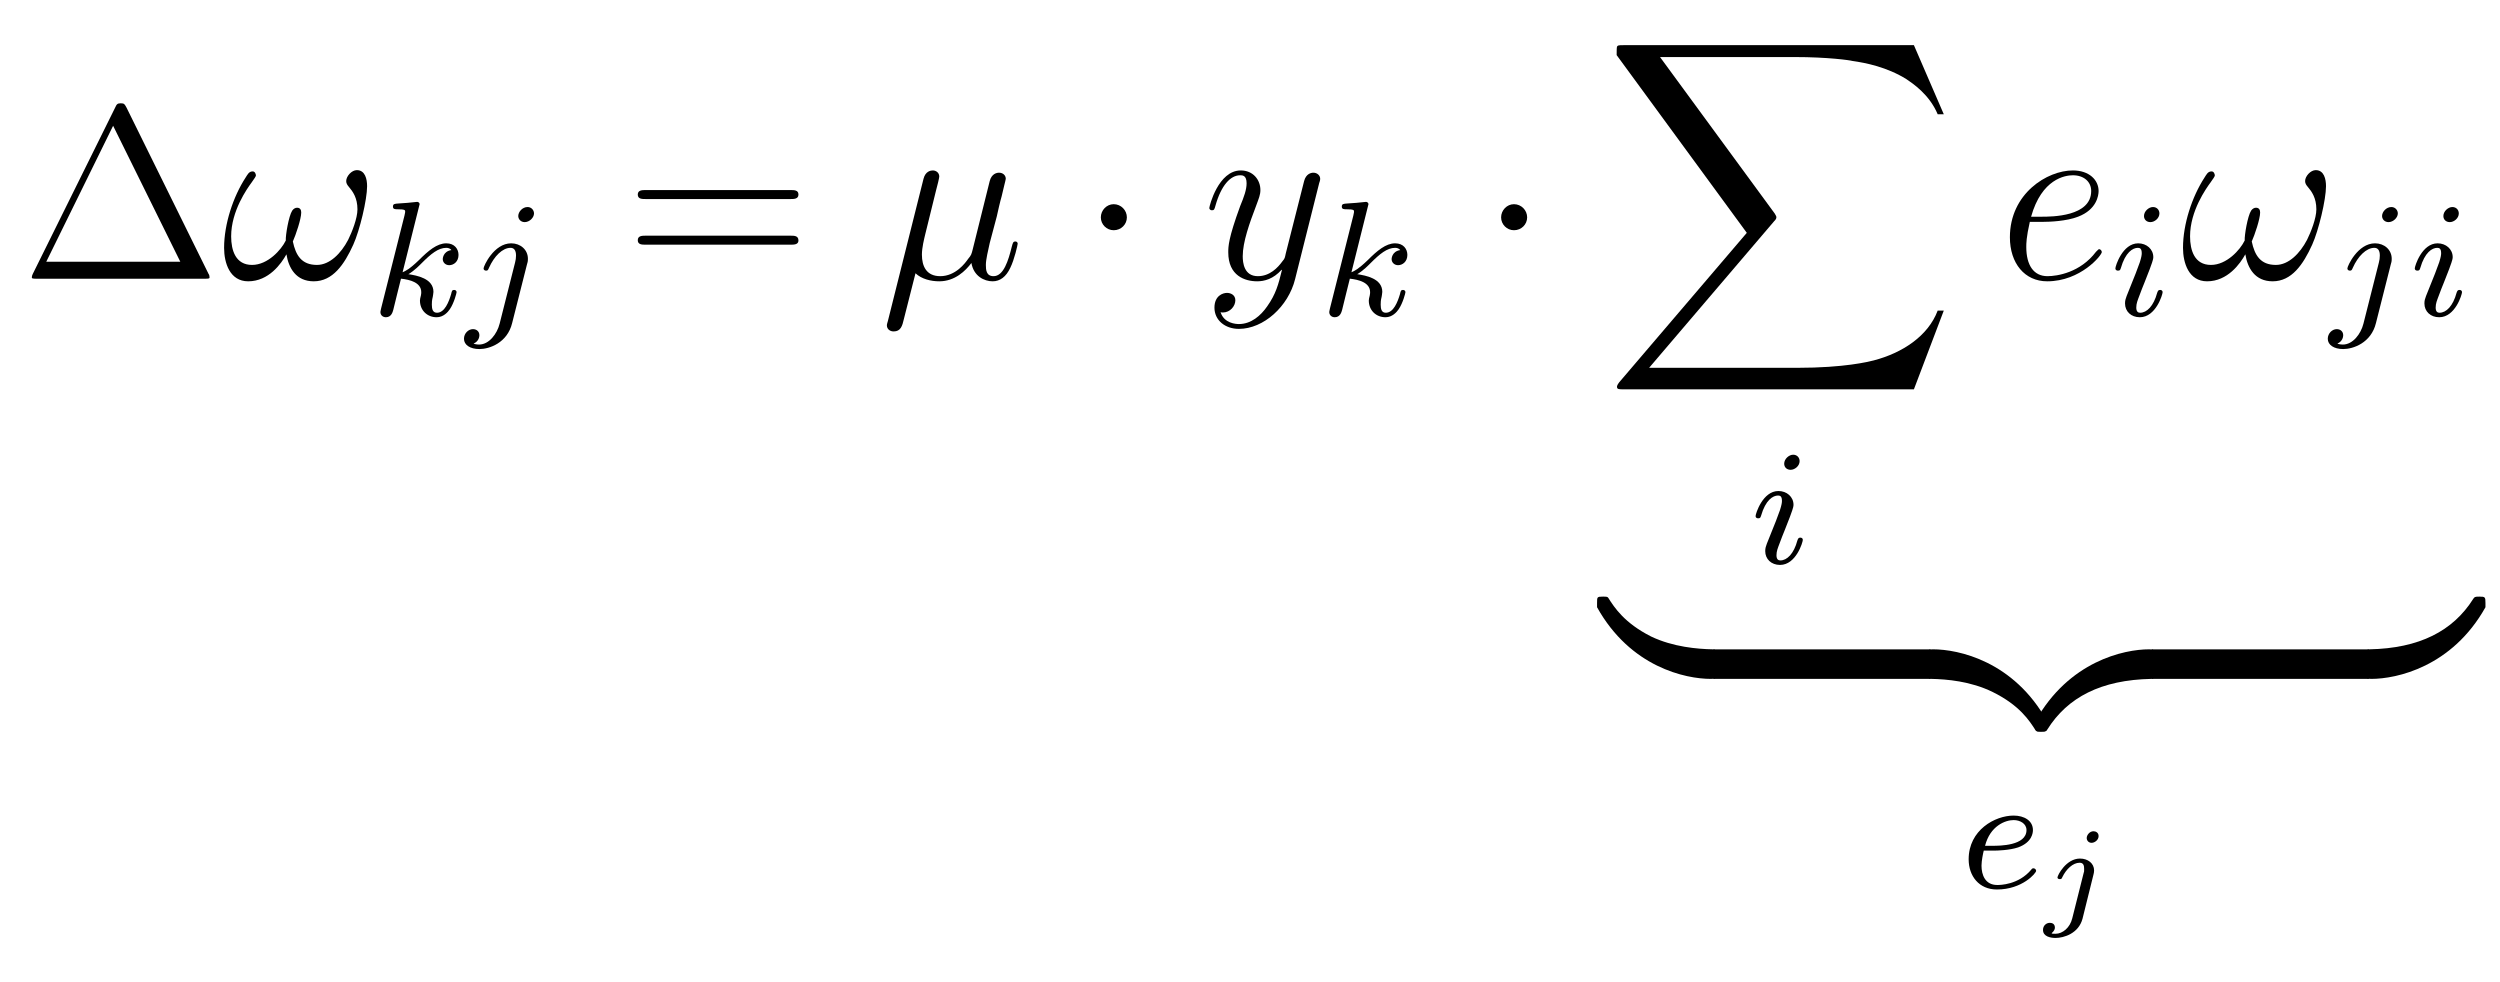
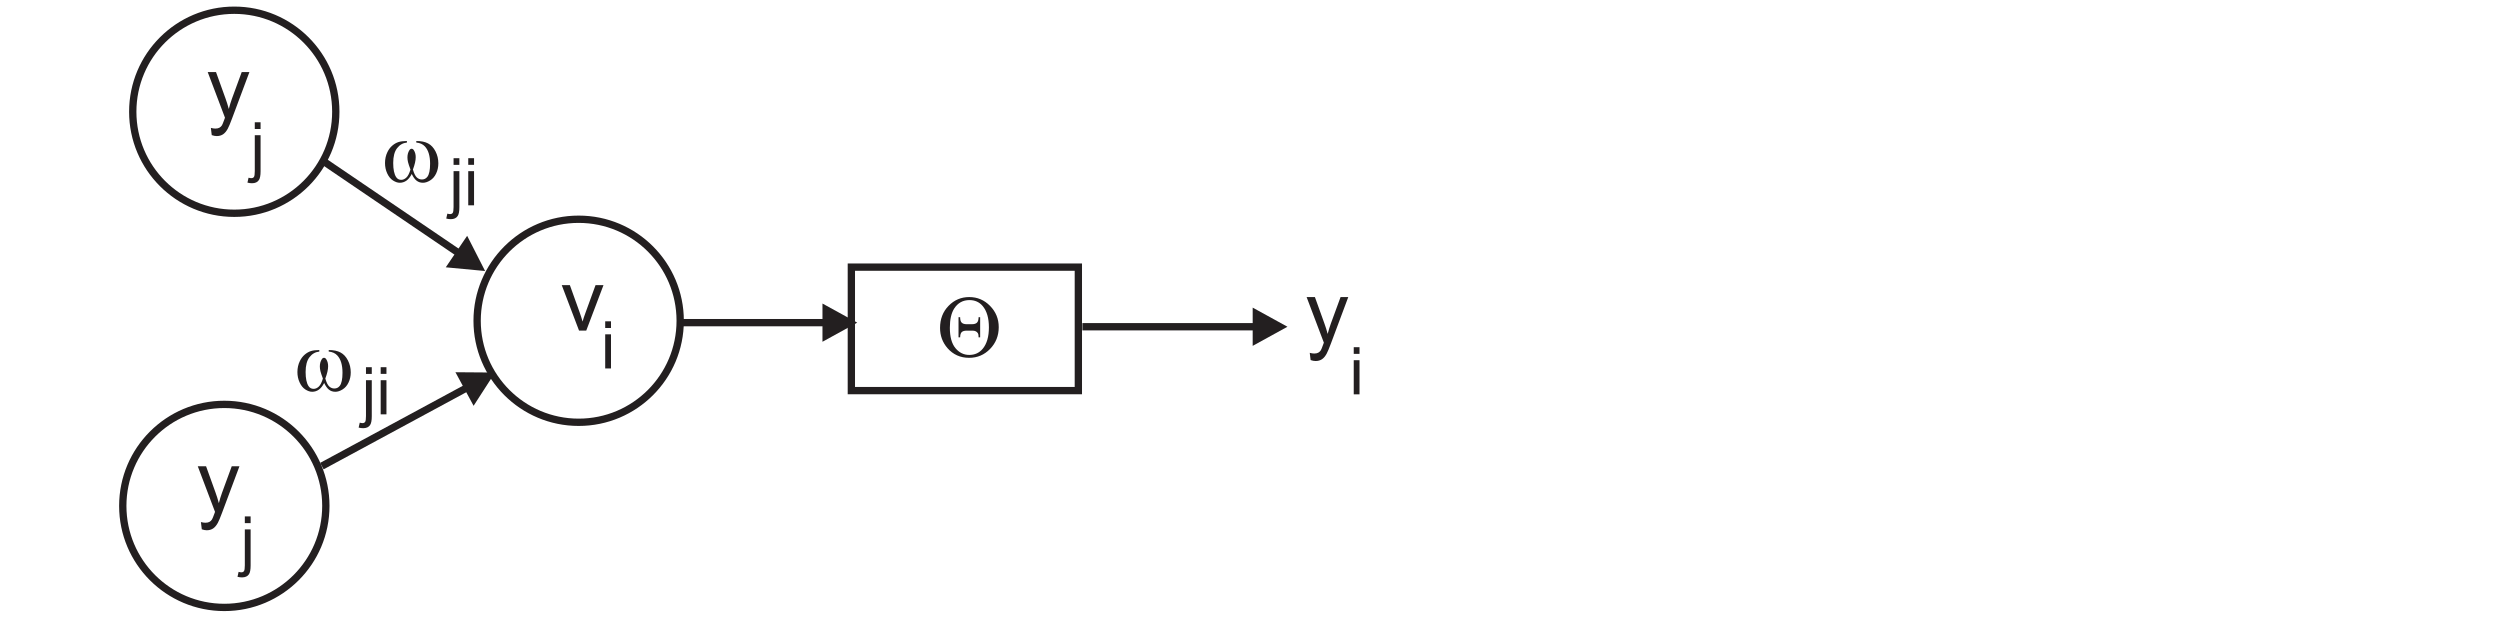
- <svg xmlns="http://www.w3.org/2000/svg" xmlns:xlink="http://www.w3.org/1999/xlink" viewBox="0 0 121.555 47.744" version="1.2">
+ <svg xmlns="http://www.w3.org/2000/svg" width="390.543pt" height="96.851pt" viewBox="0 0 390.543 96.851" version="1.2">
  <defs>
-     <g>
-       <symbol overflow="visible" id="glyph0-0">
-         <path style="stroke:none;" d="" />
-       </symbol>
-       <symbol overflow="visible" id="glyph0-1">
-         <path style="stroke:none;" d="M 5.156 -8.312 C 5.062 -8.484 5.047 -8.531 4.875 -8.531 C 4.703 -8.531 4.672 -8.484 4.594 -8.312 L 0.594 -0.234 C 0.578 -0.203 0.547 -0.125 0.547 -0.078 C 0.547 -0.016 0.562 0 0.797 0 L 8.938 0 C 9.188 0 9.188 -0.016 9.188 -0.078 C 9.188 -0.125 9.172 -0.203 9.141 -0.234 Z M 4.5 -7.438 L 7.766 -0.828 L 1.25 -0.828 Z M 4.5 -7.438 " />
-       </symbol>
-       <symbol overflow="visible" id="glyph0-2">
-         <path style="stroke:none;" d="M 8.062 -3.875 C 8.234 -3.875 8.453 -3.875 8.453 -4.094 C 8.453 -4.312 8.25 -4.312 8.062 -4.312 L 1.031 -4.312 C 0.859 -4.312 0.641 -4.312 0.641 -4.094 C 0.641 -3.875 0.844 -3.875 1.031 -3.875 Z M 8.062 -1.656 C 8.234 -1.656 8.453 -1.656 8.453 -1.859 C 8.453 -2.094 8.25 -2.094 8.062 -2.094 L 1.031 -2.094 C 0.859 -2.094 0.641 -2.094 0.641 -1.875 C 0.641 -1.656 0.844 -1.656 1.031 -1.656 Z M 8.062 -1.656 " />
-       </symbol>
-       <symbol overflow="visible" id="glyph1-0">
-         <path style="stroke:none;" d="" />
-       </symbol>
-       <symbol overflow="visible" id="glyph1-1">
-         <path style="stroke:none;" d="M 7.094 -4.5 C 7.094 -4.844 7 -5.281 6.594 -5.281 C 6.344 -5.281 6.078 -4.984 6.078 -4.75 C 6.078 -4.641 6.125 -4.562 6.219 -4.453 C 6.391 -4.25 6.625 -3.938 6.625 -3.375 C 6.625 -2.938 6.359 -2.266 6.172 -1.891 C 5.828 -1.234 5.281 -0.672 4.656 -0.672 C 3.906 -0.672 3.625 -1.141 3.484 -1.812 C 3.625 -2.125 3.891 -2.906 3.891 -3.219 C 3.891 -3.344 3.844 -3.453 3.688 -3.453 C 3.609 -3.453 3.516 -3.406 3.453 -3.312 C 3.281 -3.047 3.125 -2.109 3.141 -1.859 C 2.922 -1.406 2.266 -0.672 1.5 -0.672 C 0.703 -0.672 0.484 -1.375 0.484 -2.062 C 0.484 -3.297 1.266 -4.391 1.484 -4.688 C 1.609 -4.859 1.688 -4.984 1.688 -5.016 C 1.688 -5.094 1.641 -5.219 1.531 -5.219 C 1.344 -5.219 1.281 -5.062 1.188 -4.922 C 0.578 -3.984 0.141 -2.656 0.141 -1.5 C 0.141 -0.766 0.422 0.125 1.312 0.125 C 2.312 0.125 2.922 -0.734 3.172 -1.188 C 3.281 -0.516 3.641 0.125 4.5 0.125 C 5.422 0.125 5.984 -0.688 6.422 -1.656 C 6.734 -2.344 7.094 -3.844 7.094 -4.5 Z M 7.094 -4.5 " />
-       </symbol>
-       <symbol overflow="visible" id="glyph1-2">
-         <path style="stroke:none;" d="M 1.719 -0.266 C 2.016 0.016 2.469 0.125 2.875 0.125 C 3.641 0.125 4.156 -0.391 4.438 -0.766 C 4.547 -0.125 5.062 0.125 5.469 0.125 C 5.828 0.125 6.125 -0.094 6.328 -0.531 C 6.531 -0.938 6.688 -1.656 6.688 -1.703 C 6.688 -1.766 6.641 -1.812 6.578 -1.812 C 6.469 -1.812 6.453 -1.75 6.406 -1.578 C 6.234 -0.875 6 -0.125 5.516 -0.125 C 5.156 -0.125 5.141 -0.438 5.141 -0.672 C 5.141 -0.938 5.25 -1.375 5.328 -1.734 L 5.672 -3.031 C 5.719 -3.25 5.844 -3.797 5.906 -4 C 5.969 -4.297 6.109 -4.812 6.109 -4.859 C 6.109 -5.031 5.969 -5.156 5.781 -5.156 C 5.672 -5.156 5.422 -5.109 5.328 -4.75 L 4.5 -1.422 C 4.438 -1.188 4.438 -1.156 4.281 -0.969 C 4.141 -0.766 3.672 -0.125 2.922 -0.125 C 2.25 -0.125 2.031 -0.609 2.031 -1.172 C 2.031 -1.516 2.141 -1.938 2.188 -2.141 L 2.719 -4.297 C 2.781 -4.516 2.875 -4.906 2.875 -4.969 C 2.875 -5.156 2.719 -5.266 2.562 -5.266 C 2.469 -5.266 2.203 -5.234 2.109 -4.859 L 0.375 2.062 C 0.359 2.125 0.328 2.203 0.328 2.266 C 0.328 2.453 0.484 2.562 0.656 2.562 C 1 2.562 1.078 2.297 1.156 1.953 Z M 1.719 -0.266 " />
-       </symbol>
-       <symbol overflow="visible" id="glyph1-3">
-         <path style="stroke:none;" d="M 3.141 1.344 C 2.828 1.797 2.359 2.203 1.766 2.203 C 1.625 2.203 1.047 2.172 0.875 1.625 C 0.906 1.641 0.969 1.641 0.984 1.641 C 1.344 1.641 1.594 1.328 1.594 1.047 C 1.594 0.781 1.359 0.688 1.188 0.688 C 0.984 0.688 0.578 0.828 0.578 1.406 C 0.578 2.016 1.094 2.438 1.766 2.438 C 2.969 2.438 4.172 1.344 4.5 0.016 L 5.672 -4.656 C 5.688 -4.703 5.719 -4.781 5.719 -4.859 C 5.719 -5.031 5.562 -5.156 5.391 -5.156 C 5.281 -5.156 5.031 -5.109 4.938 -4.75 L 4.047 -1.234 C 4 -1.016 4 -0.984 3.891 -0.859 C 3.656 -0.531 3.266 -0.125 2.688 -0.125 C 2.016 -0.125 1.953 -0.781 1.953 -1.094 C 1.953 -1.781 2.281 -2.703 2.609 -3.562 C 2.734 -3.906 2.812 -4.078 2.812 -4.312 C 2.812 -4.812 2.453 -5.266 1.859 -5.266 C 0.766 -5.266 0.328 -3.531 0.328 -3.438 C 0.328 -3.391 0.375 -3.328 0.453 -3.328 C 0.562 -3.328 0.578 -3.375 0.625 -3.547 C 0.906 -4.547 1.359 -5.031 1.828 -5.031 C 1.938 -5.031 2.141 -5.031 2.141 -4.641 C 2.141 -4.328 2.016 -3.984 1.828 -3.531 C 1.25 -1.953 1.25 -1.562 1.25 -1.281 C 1.25 -0.141 2.062 0.125 2.656 0.125 C 3 0.125 3.438 0.016 3.844 -0.438 L 3.859 -0.422 C 3.688 0.281 3.562 0.75 3.141 1.344 Z M 3.141 1.344 " />
-       </symbol>
-       <symbol overflow="visible" id="glyph1-4">
-         <path style="stroke:none;" d="M 2.141 -2.766 C 2.469 -2.766 3.281 -2.797 3.844 -3.016 C 4.75 -3.359 4.844 -4.047 4.844 -4.266 C 4.844 -4.797 4.391 -5.266 3.594 -5.266 C 2.344 -5.266 0.531 -4.141 0.531 -2.016 C 0.531 -0.75 1.25 0.125 2.344 0.125 C 3.969 0.125 5 -1.141 5 -1.297 C 5 -1.375 4.922 -1.438 4.875 -1.438 C 4.844 -1.438 4.828 -1.422 4.719 -1.312 C 3.953 -0.297 2.828 -0.125 2.359 -0.125 C 1.688 -0.125 1.328 -0.656 1.328 -1.547 C 1.328 -1.703 1.328 -2.016 1.5 -2.766 Z M 1.562 -3.016 C 2.078 -4.859 3.219 -5.031 3.594 -5.031 C 4.125 -5.031 4.484 -4.719 4.484 -4.266 C 4.484 -3.016 2.562 -3.016 2.062 -3.016 Z M 1.562 -3.016 " />
-       </symbol>
-       <symbol overflow="visible" id="glyph2-0">
-         <path style="stroke:none;" d="" />
-       </symbol>
-       <symbol overflow="visible" id="glyph2-1">
-         <path style="stroke:none;" d="M 2.328 -5.297 C 2.328 -5.312 2.359 -5.406 2.359 -5.422 C 2.359 -5.453 2.328 -5.531 2.234 -5.531 C 2.203 -5.531 1.953 -5.5 1.766 -5.484 L 1.328 -5.453 C 1.141 -5.438 1.062 -5.438 1.062 -5.297 C 1.062 -5.172 1.172 -5.172 1.281 -5.172 C 1.656 -5.172 1.656 -5.125 1.656 -5.062 C 1.656 -5.031 1.656 -5.016 1.625 -4.875 L 0.484 -0.344 C 0.453 -0.219 0.453 -0.172 0.453 -0.172 C 0.453 -0.031 0.562 0.078 0.719 0.078 C 0.984 0.078 1.047 -0.172 1.078 -0.281 C 1.156 -0.625 1.375 -1.469 1.453 -1.797 C 1.891 -1.75 2.438 -1.609 2.438 -1.141 C 2.438 -1.109 2.438 -1.062 2.422 -0.984 C 2.391 -0.891 2.375 -0.766 2.375 -0.734 C 2.375 -0.266 2.719 0.078 3.188 0.078 C 3.516 0.078 3.734 -0.172 3.828 -0.312 C 4.031 -0.609 4.156 -1.094 4.156 -1.141 C 4.156 -1.219 4.094 -1.25 4.031 -1.25 C 3.938 -1.25 3.922 -1.188 3.891 -1.047 C 3.781 -0.672 3.578 -0.141 3.203 -0.141 C 3 -0.141 2.953 -0.312 2.953 -0.531 C 2.953 -0.641 2.953 -0.734 3 -0.922 C 3 -0.953 3.031 -1.078 3.031 -1.156 C 3.031 -1.812 2.219 -1.953 1.812 -2.016 C 2.109 -2.188 2.375 -2.469 2.469 -2.562 C 2.906 -3 3.266 -3.297 3.656 -3.297 C 3.75 -3.297 3.844 -3.266 3.906 -3.188 C 3.484 -3.125 3.484 -2.75 3.484 -2.75 C 3.484 -2.578 3.625 -2.453 3.797 -2.453 C 4.016 -2.453 4.25 -2.625 4.25 -2.953 C 4.25 -3.234 4.062 -3.516 3.656 -3.516 C 3.203 -3.516 2.781 -3.156 2.328 -2.703 C 1.859 -2.25 1.672 -2.172 1.531 -2.109 Z M 2.328 -5.297 " />
-       </symbol>
-       <symbol overflow="visible" id="glyph2-2">
-         <path style="stroke:none;" d="M 3.297 -4.969 C 3.297 -5.125 3.172 -5.281 2.984 -5.281 C 2.734 -5.281 2.531 -5.047 2.531 -4.844 C 2.531 -4.688 2.656 -4.547 2.844 -4.547 C 3.078 -4.547 3.297 -4.766 3.297 -4.969 Z M 1.625 0.391 C 1.5 0.891 1.109 1.406 0.625 1.406 C 0.5 1.406 0.375 1.375 0.359 1.359 C 0.609 1.25 0.641 1.031 0.641 0.953 C 0.641 0.766 0.5 0.656 0.328 0.656 C 0.109 0.656 -0.109 0.859 -0.109 1.125 C -0.109 1.422 0.188 1.625 0.641 1.625 C 1.125 1.625 2 1.328 2.234 0.359 L 2.953 -2.484 C 2.984 -2.578 3 -2.641 3 -2.766 C 3 -3.203 2.641 -3.516 2.188 -3.516 C 1.344 -3.516 0.844 -2.406 0.844 -2.297 C 0.844 -2.219 0.906 -2.188 0.969 -2.188 C 1.047 -2.188 1.062 -2.219 1.109 -2.328 C 1.359 -2.891 1.766 -3.297 2.156 -3.297 C 2.328 -3.297 2.422 -3.172 2.422 -2.922 C 2.422 -2.812 2.406 -2.688 2.375 -2.578 Z M 1.625 0.391 " />
-       </symbol>
-       <symbol overflow="visible" id="glyph2-3">
-         <path style="stroke:none;" d="M 2.375 -4.969 C 2.375 -5.141 2.25 -5.281 2.062 -5.281 C 1.859 -5.281 1.625 -5.078 1.625 -4.844 C 1.625 -4.672 1.75 -4.547 1.938 -4.547 C 2.141 -4.547 2.375 -4.734 2.375 -4.969 Z M 1.219 -2.047 L 0.781 -0.953 C 0.734 -0.828 0.703 -0.734 0.703 -0.594 C 0.703 -0.203 1 0.078 1.422 0.078 C 2.203 0.078 2.531 -1.031 2.531 -1.141 C 2.531 -1.219 2.469 -1.25 2.406 -1.25 C 2.312 -1.25 2.297 -1.188 2.266 -1.109 C 2.094 -0.469 1.766 -0.141 1.438 -0.141 C 1.344 -0.141 1.25 -0.188 1.25 -0.391 C 1.25 -0.594 1.312 -0.734 1.406 -0.984 C 1.484 -1.188 1.562 -1.406 1.656 -1.625 L 1.906 -2.266 C 1.969 -2.453 2.078 -2.703 2.078 -2.844 C 2.078 -3.234 1.75 -3.516 1.344 -3.516 C 0.578 -3.516 0.234 -2.406 0.234 -2.297 C 0.234 -2.219 0.297 -2.188 0.359 -2.188 C 0.469 -2.188 0.469 -2.234 0.5 -2.312 C 0.719 -3.078 1.078 -3.297 1.328 -3.297 C 1.438 -3.297 1.516 -3.25 1.516 -3.031 C 1.516 -2.953 1.5 -2.844 1.422 -2.594 Z M 1.219 -2.047 " />
-       </symbol>
-       <symbol overflow="visible" id="glyph2-4">
-         <path style="stroke:none;" d="M 1.609 -1.812 C 1.781 -1.812 2.375 -1.828 2.797 -1.969 C 3.484 -2.219 3.516 -2.688 3.516 -2.812 C 3.516 -3.266 3.094 -3.516 2.578 -3.516 C 1.672 -3.516 0.391 -2.812 0.391 -1.391 C 0.391 -0.578 0.891 0.078 1.766 0.078 C 3 0.078 3.672 -0.719 3.672 -0.828 C 3.672 -0.906 3.594 -0.953 3.547 -0.953 C 3.5 -0.953 3.469 -0.938 3.438 -0.891 C 2.812 -0.141 1.906 -0.141 1.781 -0.141 C 1.188 -0.141 1.016 -0.641 1.016 -1.078 C 1.016 -1.328 1.094 -1.688 1.125 -1.812 Z M 1.188 -2.047 C 1.438 -3.016 2.172 -3.297 2.578 -3.297 C 2.891 -3.297 3.203 -3.125 3.203 -2.812 C 3.203 -2.047 1.891 -2.047 1.547 -2.047 Z M 1.188 -2.047 " />
-       </symbol>
-       <symbol overflow="visible" id="glyph3-0">
-         <path style="stroke:none;" d="" />
-       </symbol>
-       <symbol overflow="visible" id="glyph3-1">
-         <path style="stroke:none;" d="M 2.297 -2.984 C 2.297 -3.328 2.016 -3.625 1.656 -3.625 C 1.312 -3.625 1.031 -3.328 1.031 -2.984 C 1.031 -2.641 1.312 -2.359 1.656 -2.359 C 2.016 -2.359 2.297 -2.641 2.297 -2.984 Z M 2.297 -2.984 " />
-       </symbol>
-       <symbol overflow="visible" id="glyph4-0">
-         <path style="stroke:none;" d="" />
-       </symbol>
-       <symbol overflow="visible" id="glyph4-1">
-         <path style="stroke:none;" d="M 15.125 16.734 L 16.578 12.906 L 16.281 12.906 C 15.812 14.156 14.547 14.969 13.172 15.328 C 12.922 15.391 11.75 15.688 9.453 15.688 L 2.25 15.688 L 8.328 8.562 C 8.422 8.469 8.438 8.422 8.438 8.359 C 8.438 8.344 8.438 8.312 8.359 8.188 L 2.781 0.578 L 9.328 0.578 C 10.938 0.578 12.031 0.734 12.125 0.766 C 12.781 0.859 13.812 1.062 14.766 1.656 C 15.062 1.859 15.875 2.391 16.281 3.359 L 16.578 3.359 L 15.125 0 L 1 0 C 0.734 0 0.719 0.016 0.688 0.078 C 0.672 0.125 0.672 0.344 0.672 0.484 L 7 9.125 L 0.797 16.391 C 0.688 16.531 0.688 16.594 0.688 16.609 C 0.688 16.734 0.781 16.734 1 16.734 Z M 15.125 16.734 " />
-       </symbol>
-       <symbol overflow="visible" id="glyph4-2">
-         <path style="stroke:none;" d="M 5.5 -1.094 C 5.5 -1.375 5.5 -1.438 5.328 -1.438 C 4.609 -1.453 3.422 -1.547 2.344 -2.062 C 1.047 -2.719 0.562 -3.469 0.266 -3.938 C 0.234 -4 0.156 -4 0 -4 C -0.281 -4 -0.281 -3.984 -0.281 -3.688 L -0.281 -3.484 C 1.344 -0.562 4.031 0 5.25 0 C 5.5 0 5.5 -0.016 5.5 -0.328 Z M 5.5 -1.094 " />
-       </symbol>
-       <symbol overflow="visible" id="glyph4-3">
-         <path style="stroke:none;" d="M 5.672 2.062 C 4.047 -0.875 1.344 -1.438 0.125 -1.438 C -0.125 -1.438 -0.125 -1.422 -0.125 -1.094 L -0.125 -0.328 C -0.125 -0.062 -0.125 0 0.047 0 C 0.781 0.016 1.953 0.109 3.031 0.641 C 4.328 1.281 4.812 2.031 5.109 2.5 C 5.156 2.562 5.219 2.562 5.375 2.562 C 5.656 2.562 5.672 2.547 5.672 2.25 Z M 5.672 2.062 " />
-       </symbol>
-       <symbol overflow="visible" id="glyph4-4">
-         <path style="stroke:none;" d="M 5.5 -1.094 C 5.5 -1.422 5.5 -1.438 5.25 -1.438 C 4.031 -1.438 1.344 -0.859 -0.281 2.062 L -0.281 2.25 C -0.281 2.547 -0.281 2.562 0 2.562 C 0.234 2.562 0.234 2.547 0.297 2.469 C 1.281 0.891 2.922 0.047 5.359 0 C 5.5 0 5.5 -0.078 5.5 -0.328 Z M 5.5 -1.094 " />
-       </symbol>
-       <symbol overflow="visible" id="glyph4-5">
-         <path style="stroke:none;" d="M 5.672 -3.688 C 5.672 -3.984 5.656 -4 5.375 -4 C 5.156 -4 5.141 -3.984 5.078 -3.891 C 4.094 -2.328 2.453 -1.484 0.031 -1.438 C -0.125 -1.438 -0.125 -1.344 -0.125 -1.094 L -0.125 -0.328 C -0.125 -0.016 -0.125 0 0.125 0 C 1.344 0 4.047 -0.578 5.672 -3.484 Z M 5.672 -3.688 " />
-       </symbol>
-       <symbol overflow="visible" id="glyph5-0">
-         <path style="stroke:none;" d="" />
-       </symbol>
-       <symbol overflow="visible" id="glyph5-1">
-         <path style="stroke:none;" d="M 2.781 -3.734 C 2.781 -3.906 2.641 -3.969 2.531 -3.969 C 2.344 -3.969 2.203 -3.781 2.203 -3.641 C 2.203 -3.516 2.297 -3.406 2.438 -3.406 C 2.594 -3.406 2.781 -3.547 2.781 -3.734 Z M 1.5 0.266 C 1.391 0.719 1.031 1.016 0.688 1.016 C 0.672 1.016 0.5 1.016 0.5 1 C 0.5 0.984 0.516 0.969 0.516 0.969 C 0.609 0.891 0.656 0.797 0.656 0.719 C 0.656 0.516 0.5 0.484 0.406 0.484 C 0.25 0.484 0.078 0.609 0.078 0.828 C 0.078 1.156 0.453 1.219 0.688 1.219 C 1.094 1.219 1.812 1 2 0.281 L 2.531 -1.859 C 2.547 -1.922 2.562 -1.984 2.562 -2.062 C 2.562 -2.406 2.266 -2.641 1.875 -2.641 C 1.203 -2.641 0.781 -1.828 0.781 -1.719 C 0.781 -1.688 0.812 -1.641 0.891 -1.641 C 0.969 -1.641 0.984 -1.656 1.016 -1.734 C 1.203 -2.125 1.531 -2.438 1.859 -2.438 C 2.047 -2.438 2.078 -2.297 2.078 -2.141 C 2.078 -2.062 2.078 -1.984 2.062 -1.969 Z M 1.5 0.266 " />
-       </symbol>
-     </g>
+     <clipPath id="clip1">
+       <path d="M 211 54 L 212.836 54 L 212.836 62 L 211 62 Z M 211 54 " />
+     </clipPath>
+     <clipPath id="clip2">
+       <path d="M 37 1 L 144 1 L 144 95.852 L 37 95.852 Z M 37 1 " />
+     </clipPath>
+     <clipPath id="clip3">
+       <path d="M 18.559 1 L 90 1 L 90 71 L 18.559 71 Z M 18.559 1 " />
+     </clipPath>
+     <clipPath id="clip4">
+       <path d="M 18.559 26 L 88 26 L 88 95.852 L 18.559 95.852 Z M 18.559 26 " />
+     </clipPath>
+     <clipPath id="clip5">
+       <path d="M 18.559 1 L 109 1 L 109 77 L 18.559 77 Z M 18.559 1 " />
+     </clipPath>
+     <clipPath id="clip6">
+       <path d="M 18.559 23 L 111 23 L 111 95.852 L 18.559 95.852 Z M 18.559 23 " />
+     </clipPath>
  </defs>
  <g id="surface1">
-     <g style="fill:rgb(0%,0%,0%);fill-opacity:1;">
-       <use xlink:href="#glyph0-1" x="1" y="13.553" />
+     <path style=" stroke:none;fill-rule:nonzero;fill:rgb(13.73%,12.16%,12.549%);fill-opacity:1;" d="M 204.742 56.25 L 204.605 55.121 C 204.871 55.191 205.102 55.227 205.297 55.227 C 205.562 55.227 205.777 55.184 205.938 55.094 C 206.102 55.004 206.23 54.879 206.336 54.719 C 206.41 54.598 206.531 54.301 206.703 53.82 C 206.727 53.754 206.762 53.656 206.809 53.527 L 204.113 46.402 L 205.41 46.402 L 206.891 50.52 C 207.082 51.043 207.254 51.59 207.406 52.168 C 207.547 51.613 207.711 51.074 207.902 50.547 L 209.422 46.402 L 210.625 46.402 L 207.922 53.637 C 207.633 54.418 207.406 54.953 207.246 55.25 C 207.031 55.645 206.785 55.938 206.512 56.121 C 206.23 56.305 205.902 56.398 205.52 56.398 C 205.285 56.398 205.027 56.352 204.742 56.25 " />
+     <g clip-path="url(#clip1)" clip-rule="nonzero">
+       <path style=" stroke:none;fill-rule:nonzero;fill:rgb(13.73%,12.16%,12.549%);fill-opacity:1;" d="M 211.477 55.281 L 211.477 54.238 L 212.379 54.238 L 212.379 55.281 Z M 211.477 61.602 L 211.477 56.27 L 212.379 56.27 L 212.379 61.602 L 211.477 61.602 " />
    </g>
-     <g style="fill:rgb(0%,0%,0%);fill-opacity:1;">
-       <use xlink:href="#glyph1-1" x="10.755" y="13.553" />
+     <path style=" stroke:none;fill-rule:nonzero;fill:rgb(13.73%,12.16%,12.549%);fill-opacity:1;" d="M 94.543 51.238 L 94.543 50.195 L 95.449 50.195 L 95.449 51.238 Z M 94.543 57.559 L 94.543 52.227 L 95.449 52.227 L 95.449 57.559 L 94.543 57.559 " />
+     <path style=" stroke:none;fill-rule:nonzero;fill:rgb(13.73%,12.16%,12.549%);fill-opacity:1;" d="M 33.078 21.109 L 32.941 19.98 C 33.207 20.051 33.438 20.086 33.633 20.086 C 33.898 20.086 34.113 20.039 34.273 19.953 C 34.438 19.863 34.566 19.738 34.672 19.578 C 34.746 19.457 34.867 19.16 35.039 18.68 C 35.062 18.613 35.098 18.516 35.145 18.387 L 32.449 11.262 L 33.746 11.262 L 35.227 15.379 C 35.418 15.902 35.59 16.449 35.742 17.027 C 35.883 16.473 36.047 15.934 36.238 15.406 L 37.758 11.262 L 38.961 11.262 L 36.258 18.492 C 35.969 19.277 35.742 19.812 35.582 20.105 C 35.367 20.504 35.121 20.793 34.848 20.98 C 34.566 21.164 34.238 21.258 33.855 21.258 C 33.621 21.258 33.363 21.211 33.078 21.109 " />
+     <path style=" stroke:none;fill-rule:nonzero;fill:rgb(13.73%,12.16%,12.549%);fill-opacity:1;" d="M 39.801 20.148 L 39.801 19.098 L 40.707 19.098 L 40.707 20.148 Z M 38.656 28.527 L 38.828 27.762 C 39.008 27.809 39.152 27.832 39.254 27.832 C 39.438 27.832 39.578 27.77 39.664 27.648 C 39.758 27.527 39.801 27.219 39.801 26.73 L 39.801 21.125 L 40.707 21.125 L 40.707 26.75 C 40.707 27.406 40.621 27.863 40.449 28.121 C 40.234 28.457 39.871 28.625 39.367 28.625 C 39.121 28.625 38.883 28.594 38.656 28.527 " />
+     <path style=" stroke:none;fill-rule:nonzero;fill:rgb(13.73%,12.16%,12.549%);fill-opacity:1;" d="M 31.523 82.688 L 31.387 81.555 C 31.652 81.625 31.883 81.66 32.078 81.66 C 32.344 81.66 32.559 81.617 32.719 81.527 C 32.883 81.438 33.012 81.312 33.113 81.152 C 33.191 81.031 33.312 80.734 33.484 80.258 C 33.508 80.188 33.543 80.09 33.59 79.961 L 30.895 72.836 L 32.191 72.836 L 33.672 76.953 C 33.863 77.477 34.035 78.023 34.188 78.602 C 34.328 78.047 34.492 77.508 34.684 76.98 L 36.203 72.836 L 37.406 72.836 L 34.703 80.07 C 34.414 80.852 34.188 81.387 34.027 81.684 C 33.812 82.078 33.566 82.371 33.293 82.555 C 33.012 82.742 32.684 82.836 32.301 82.836 C 32.066 82.836 31.809 82.785 31.523 82.688 " />
+     <path style=" stroke:none;fill-rule:nonzero;fill:rgb(13.73%,12.16%,12.549%);fill-opacity:1;" d="M 38.246 81.723 L 38.246 80.672 L 39.152 80.672 L 39.152 81.723 Z M 37.102 90.105 L 37.273 89.336 C 37.453 89.383 37.598 89.406 37.699 89.406 C 37.883 89.406 38.02 89.344 38.109 89.223 C 38.203 89.102 38.246 88.793 38.246 88.305 L 38.246 82.703 L 39.152 82.703 L 39.152 88.328 C 39.152 88.984 39.066 89.438 38.895 89.699 C 38.68 90.031 38.316 90.199 37.809 90.199 C 37.566 90.199 37.328 90.168 37.102 90.105 " />
+     <g clip-path="url(#clip2)" clip-rule="nonzero">
+       <path style="fill:none;stroke-width:20.001;stroke-linecap:butt;stroke-linejoin:miter;stroke:rgb(13.73%,12.16%,12.549%);stroke-opacity:1;stroke-miterlimit:22.926;" d="M 1257.253 1078.071 C 1410.522 1078.071 1534.806 953.788 1534.806 800.518 C 1534.806 647.249 1410.522 522.966 1257.253 522.966 C 1103.984 522.966 979.632 647.249 979.632 800.518 C 979.632 953.788 1103.984 1078.071 1257.253 1078.071 Z M 1257.253 1078.071 " transform="matrix(0.05714,0,0,-0.05714,18.559,95.851)" />
    </g>
-     <g style="fill:rgb(0%,0%,0%);fill-opacity:1;">
-       <use xlink:href="#glyph2-1" x="18.044" y="15.347" />
+     <g clip-path="url(#clip3)" clip-rule="nonzero">
+       <path style="fill:none;stroke-width:20.001;stroke-linecap:butt;stroke-linejoin:miter;stroke:rgb(13.73%,12.16%,12.549%);stroke-opacity:1;stroke-miterlimit:22.926;" d="M 315.692 1649.516 C 468.962 1649.516 593.245 1525.232 593.245 1371.963 C 593.245 1218.694 468.962 1094.41 315.692 1094.41 C 162.423 1094.41 38.139 1218.694 38.139 1371.963 C 38.139 1525.232 162.423 1649.516 315.692 1649.516 Z M 315.692 1649.516 " transform="matrix(0.05714,0,0,-0.05714,18.559,95.851)" />
    </g>
-     <g style="fill:rgb(0%,0%,0%);fill-opacity:1;">
-       <use xlink:href="#glyph2-2" x="22.668" y="15.347" />
+     <g clip-path="url(#clip4)" clip-rule="nonzero">
+       <path style="fill:none;stroke-width:20.001;stroke-linecap:butt;stroke-linejoin:miter;stroke:rgb(13.73%,12.16%,12.549%);stroke-opacity:1;stroke-miterlimit:22.926;" d="M 288.484 571.913 C 441.753 571.913 566.037 447.63 566.037 294.36 C 566.037 141.091 441.753 16.807 288.484 16.807 C 135.214 16.807 10.863 141.091 10.863 294.36 C 10.863 447.63 135.214 571.913 288.484 571.913 Z M 288.484 571.913 " transform="matrix(0.05714,0,0,-0.05714,18.559,95.851)" />
    </g>
-     <g style="fill:rgb(0%,0%,0%);fill-opacity:1;">
-       <use xlink:href="#glyph0-2" x="30.369" y="13.553" />
+     <path style=" stroke:none;fill-rule:nonzero;fill:rgb(13.73%,12.16%,12.549%);fill-opacity:1;" d="M 51.352 54.922 L 51.352 54.68 C 52.105 54.68 52.723 54.809 53.199 55.066 C 53.676 55.32 54.062 55.734 54.352 56.305 C 54.645 56.875 54.793 57.496 54.793 58.176 C 54.793 58.754 54.676 59.277 54.449 59.754 C 54.223 60.234 53.91 60.594 53.516 60.836 C 53.121 61.082 52.746 61.203 52.387 61.203 C 51.996 61.203 51.66 61.09 51.383 60.867 C 51.109 60.645 50.859 60.297 50.641 59.828 C 50.395 60.301 50.117 60.648 49.809 60.871 C 49.496 61.09 49.148 61.203 48.766 61.203 C 48.43 61.203 48.078 61.082 47.703 60.844 C 47.332 60.605 47.031 60.234 46.805 59.738 C 46.574 59.242 46.461 58.703 46.461 58.121 C 46.461 57.492 46.59 56.918 46.844 56.402 C 47.039 56 47.289 55.668 47.598 55.402 C 47.902 55.141 48.227 54.953 48.57 54.844 C 48.914 54.734 49.352 54.68 49.883 54.68 L 49.883 54.922 C 49.262 54.984 48.75 55.277 48.348 55.801 C 47.941 56.328 47.742 57.098 47.742 58.113 C 47.742 59.121 47.895 59.855 48.203 60.324 C 48.391 60.605 48.652 60.746 48.992 60.746 C 49.273 60.746 49.543 60.633 49.793 60.398 C 50.043 60.168 50.258 59.746 50.441 59.137 C 50.242 58.617 50.117 58.23 50.055 57.977 C 49.996 57.719 49.965 57.477 49.965 57.242 C 49.965 56.812 50.066 56.438 50.266 56.125 C 50.363 55.969 50.48 55.895 50.613 55.895 C 50.75 55.895 50.871 55.969 50.969 56.125 C 51.16 56.422 51.258 56.781 51.258 57.203 C 51.258 57.723 51.113 58.367 50.82 59.137 C 50.996 59.75 51.199 60.164 51.434 60.375 C 51.668 60.586 51.934 60.691 52.227 60.691 C 52.574 60.691 52.855 60.559 53.07 60.285 C 53.359 59.918 53.504 59.23 53.504 58.23 C 53.504 57.012 53.234 56.109 52.695 55.531 C 52.367 55.176 51.922 54.973 51.352 54.922 " />
+     <path style=" stroke:none;fill-rule:nonzero;fill:rgb(13.73%,12.16%,12.549%);fill-opacity:1;" d="M 65.035 22.27 L 65.035 22.027 C 65.789 22.027 66.406 22.152 66.883 22.41 C 67.359 22.668 67.742 23.082 68.035 23.652 C 68.328 24.219 68.477 24.844 68.477 25.523 C 68.477 26.098 68.359 26.625 68.133 27.102 C 67.906 27.582 67.594 27.941 67.199 28.184 C 66.805 28.43 66.426 28.551 66.07 28.551 C 65.676 28.551 65.344 28.438 65.066 28.215 C 64.789 27.992 64.543 27.645 64.324 27.176 C 64.078 27.648 63.801 27.996 63.492 28.219 C 63.18 28.438 62.832 28.551 62.449 28.551 C 62.113 28.551 61.762 28.43 61.387 28.191 C 61.016 27.953 60.715 27.582 60.488 27.086 C 60.258 26.59 60.145 26.047 60.145 25.469 C 60.145 24.84 60.273 24.266 60.527 23.746 C 60.723 23.344 60.973 23.012 61.281 22.75 C 61.586 22.484 61.91 22.301 62.254 22.191 C 62.598 22.082 63.035 22.027 63.566 22.027 L 63.566 22.27 C 62.945 22.332 62.434 22.625 62.031 23.148 C 61.625 23.676 61.426 24.445 61.426 25.461 C 61.426 26.465 61.578 27.203 61.887 27.672 C 62.074 27.953 62.336 28.094 62.676 28.094 C 62.957 28.094 63.227 27.977 63.477 27.742 C 63.727 27.516 63.941 27.094 64.125 26.484 C 63.926 25.965 63.801 25.574 63.738 25.32 C 63.68 25.066 63.648 24.824 63.648 24.59 C 63.648 24.16 63.75 23.785 63.949 23.473 C 64.047 23.316 64.164 23.238 64.297 23.238 C 64.434 23.238 64.555 23.316 64.652 23.473 C 64.844 23.77 64.941 24.125 64.941 24.551 C 64.941 25.066 64.797 25.715 64.504 26.484 C 64.68 27.098 64.883 27.508 65.117 27.723 C 65.352 27.934 65.617 28.039 65.91 28.039 C 66.258 28.039 66.539 27.902 66.754 27.629 C 67.043 27.266 67.188 26.578 67.188 25.574 C 67.188 24.355 66.918 23.457 66.379 22.875 C 66.051 22.523 65.605 22.32 65.035 22.27 " />
+     <path style=" stroke:none;fill-rule:nonzero;fill:rgb(13.73%,12.16%,12.549%);fill-opacity:1;" d="M 70.855 25.758 L 70.855 24.711 L 71.762 24.711 L 71.762 25.758 Z M 69.711 34.141 L 69.883 33.375 C 70.062 33.422 70.207 33.445 70.309 33.445 C 70.492 33.445 70.629 33.383 70.719 33.262 C 70.809 33.141 70.855 32.832 70.855 32.344 L 70.855 26.738 L 71.762 26.738 L 71.762 32.363 C 71.762 33.02 71.676 33.477 71.504 33.734 C 71.285 34.07 70.926 34.238 70.418 34.238 C 70.176 34.238 69.938 34.203 69.711 34.141 " />
+     <path style=" stroke:none;fill-rule:nonzero;fill:rgb(13.73%,12.16%,12.549%);fill-opacity:1;" d="M 73.148 25.75 L 73.148 24.711 L 74.055 24.711 L 74.055 25.75 Z M 73.148 32.074 L 73.148 26.738 L 74.055 26.738 L 74.055 32.074 L 73.148 32.074 " />
+     <path style=" stroke:none;fill-rule:nonzero;fill:rgb(13.73%,12.16%,12.549%);fill-opacity:1;" d="M 57.172 58.414 L 57.172 57.363 L 58.078 57.363 L 58.078 58.414 Z M 56.027 66.797 L 56.199 66.027 C 56.379 66.074 56.523 66.098 56.625 66.098 C 56.809 66.098 56.945 66.035 57.035 65.914 C 57.129 65.793 57.172 65.484 57.172 64.996 L 57.172 59.395 L 58.078 59.395 L 58.078 65.02 C 58.078 65.676 57.992 66.129 57.82 66.391 C 57.602 66.723 57.242 66.891 56.738 66.891 C 56.492 66.891 56.254 66.859 56.027 66.797 " />
+     <path style=" stroke:none;fill-rule:nonzero;fill:rgb(13.73%,12.16%,12.549%);fill-opacity:1;" d="M 59.469 58.406 L 59.469 57.363 L 60.371 57.363 L 60.371 58.406 Z M 59.469 64.727 L 59.469 59.395 L 60.371 59.395 L 60.371 64.727 L 59.469 64.727 " />
+     <g clip-path="url(#clip5)" clip-rule="nonzero">
+       <path style="fill:none;stroke-width:20.001;stroke-linecap:butt;stroke-linejoin:miter;stroke:rgb(13.73%,12.16%,12.549%);stroke-opacity:1;stroke-miterlimit:22.926;" d="M 560.568 1235.921 L 929.932 985.098 " transform="matrix(0.05714,0,0,-0.05714,18.559,95.851)" />
    </g>
-     <g style="fill:rgb(0%,0%,0%);fill-opacity:1;">
-       <use xlink:href="#glyph1-2" x="42.794" y="13.553" />
+     <path style=" stroke:none;fill-rule:evenodd;fill:rgb(13.73%,12.16%,12.549%);fill-opacity:1;" d="M 72.977 36.836 L 75.781 42.336 L 69.637 41.758 Z M 72.977 36.836 " />
+     <g clip-path="url(#clip6)" clip-rule="nonzero">
+       <path style="fill:none;stroke-width:20.001;stroke-linecap:butt;stroke-linejoin:miter;stroke:rgb(13.73%,12.16%,12.549%);stroke-opacity:1;stroke-miterlimit:22.926;" d="M 555.167 403.194 L 952.423 617.853 " transform="matrix(0.05714,0,0,-0.05714,18.559,95.851)" />
    </g>
-     <g style="fill:rgb(0%,0%,0%);fill-opacity:1;">
-       <use xlink:href="#glyph3-1" x="52.494" y="13.553" />
-     </g>
-     <g style="fill:rgb(0%,0%,0%);fill-opacity:1;">
-       <use xlink:href="#glyph1-3" x="58.471" y="13.553" />
-     </g>
-     <g style="fill:rgb(0%,0%,0%);fill-opacity:1;">
-       <use xlink:href="#glyph2-1" x="64.179" y="15.347" />
-     </g>
-     <g style="fill:rgb(0%,0%,0%);fill-opacity:1;">
-       <use xlink:href="#glyph3-1" x="71.956" y="13.553" />
-     </g>
-     <g style="fill:rgb(0%,0%,0%);fill-opacity:1;">
-       <use xlink:href="#glyph4-1" x="77.933" y="2.196" />
-     </g>
-     <g style="fill:rgb(0%,0%,0%);fill-opacity:1;">
-       <use xlink:href="#glyph2-3" x="85.126" y="27.39" />
-     </g>
-     <g style="fill:rgb(0%,0%,0%);fill-opacity:1;">
-       <use xlink:href="#glyph1-4" x="97.194" y="13.553" />
-     </g>
-     <g style="fill:rgb(0%,0%,0%);fill-opacity:1;">
-       <use xlink:href="#glyph2-3" x="102.62" y="15.347" />
-     </g>
-     <g style="fill:rgb(0%,0%,0%);fill-opacity:1;">
-       <use xlink:href="#glyph1-1" x="106.001" y="13.553" />
-     </g>
-     <g style="fill:rgb(0%,0%,0%);fill-opacity:1;">
-       <use xlink:href="#glyph2-2" x="113.29" y="15.347" />
-     </g>
-     <g style="fill:rgb(0%,0%,0%);fill-opacity:1;">
-       <use xlink:href="#glyph2-3" x="117.177" y="15.347" />
-     </g>
-     <g style="fill:rgb(0%,0%,0%);fill-opacity:1;">
-       <use xlink:href="#glyph4-2" x="77.933" y="33.009" />
-     </g>
-     <path style=" stroke:none;fill-rule:nonzero;fill:rgb(0%,0%,0%);fill-opacity:1;" d="M 83.312 33.008 L 93.863 33.008 L 93.863 31.574 L 83.312 31.574 Z M 83.312 33.008 " />
-     <g style="fill:rgb(0%,0%,0%);fill-opacity:1;">
-       <use xlink:href="#glyph4-3" x="93.864" y="33.009" />
-       <use xlink:href="#glyph4-4" x="99.244" y="33.009" />
-     </g>
-     <path style=" stroke:none;fill-rule:nonzero;fill:rgb(0%,0%,0%);fill-opacity:1;" d="M 104.625 33.008 L 115.176 33.008 L 115.176 31.574 L 104.625 31.574 Z M 104.625 33.008 " />
-     <g style="fill:rgb(0%,0%,0%);fill-opacity:1;">
-       <use xlink:href="#glyph4-5" x="115.176" y="33.009" />
-     </g>
-     <g style="fill:rgb(0%,0%,0%);fill-opacity:1;">
-       <use xlink:href="#glyph2-4" x="95.329" y="43.171" />
-     </g>
-     <g style="fill:rgb(0%,0%,0%);fill-opacity:1;">
-       <use xlink:href="#glyph5-1" x="99.257" y="44.386" />
-     </g>
+     <path style=" stroke:none;fill-rule:evenodd;fill:rgb(13.73%,12.16%,12.549%);fill-opacity:1;" d="M 71.148 58.148 L 77.336 58.195 L 73.984 63.395 Z M 71.148 58.148 " />
+     <path style="fill:none;stroke-width:20.001;stroke-linecap:butt;stroke-linejoin:miter;stroke:rgb(13.73%,12.16%,12.549%);stroke-opacity:1;stroke-miterlimit:22.926;" d="M 2634.421 784.18 L 3108.176 784.18 " transform="matrix(0.05714,0,0,-0.05714,18.559,95.851)" />
+     <path style=" stroke:none;fill-rule:evenodd;fill:rgb(13.73%,12.16%,12.549%);fill-opacity:1;" d="M 195.691 48.055 L 201.121 51.043 L 195.691 54.031 Z M 195.691 48.055 " />
+     <path style="fill:none;stroke-width:20.001;stroke-linecap:butt;stroke-linejoin:miter;stroke:rgb(13.73%,12.16%,12.549%);stroke-opacity:1;stroke-miterlimit:22.926;" d="M 2002.749 947.157 L 2623.347 947.157 L 2623.347 609.581 L 2002.749 609.581 Z M 2002.749 947.157 " transform="matrix(0.05714,0,0,-0.05714,18.559,95.851)" />
+     <path style="fill:none;stroke-width:20.001;stroke-linecap:butt;stroke-linejoin:miter;stroke:rgb(13.73%,12.16%,12.549%);stroke-opacity:1;stroke-miterlimit:22.926;" d="M 1528.995 795.391 L 1932.062 795.391 " transform="matrix(0.05714,0,0,-0.05714,18.559,95.851)" />
+     <path style=" stroke:none;fill-rule:evenodd;fill:rgb(13.73%,12.16%,12.549%);fill-opacity:1;" d="M 128.484 47.418 L 133.914 50.402 L 128.484 53.391 Z M 128.484 47.418 " />
+     <path style=" stroke:none;fill-rule:nonzero;fill:rgb(13.73%,12.16%,12.549%);fill-opacity:1;" d="M 90.457 51.648 L 87.754 44.539 L 89.023 44.539 L 90.551 48.797 C 90.715 49.254 90.867 49.734 91.008 50.23 C 91.113 49.855 91.262 49.402 91.457 48.875 L 93.035 44.539 L 94.277 44.539 L 91.582 51.648 L 90.457 51.648 " />
+     <path style=" stroke:none;fill-rule:nonzero;fill:rgb(13.73%,12.16%,12.549%);fill-opacity:1;" d="M 146.852 51.227 C 146.852 49.84 147.293 48.691 148.184 47.777 C 149.07 46.863 150.148 46.406 151.41 46.406 C 152.676 46.406 153.758 46.863 154.66 47.781 C 155.566 48.703 156.02 49.812 156.02 51.109 C 156.02 52.449 155.566 53.582 154.668 54.508 C 153.77 55.434 152.68 55.898 151.398 55.898 C 150.023 55.898 148.891 55.391 148.008 54.379 C 147.238 53.484 146.852 52.434 146.852 51.227 Z M 148.383 51.203 C 148.383 52.629 148.676 53.691 149.262 54.391 C 149.844 55.094 150.566 55.445 151.418 55.445 C 152.289 55.445 152.988 55.121 153.52 54.48 C 154.164 53.707 154.484 52.59 154.484 51.133 C 154.484 49.699 154.164 48.594 153.52 47.816 C 152.996 47.191 152.305 46.879 151.445 46.879 C 150.422 46.879 149.629 47.32 149.062 48.199 C 148.609 48.906 148.383 49.91 148.383 51.203 Z M 153.117 49.555 L 153.117 52.695 L 152.871 52.695 C 152.879 52.41 152.84 52.195 152.758 52.047 C 152.672 51.902 152.531 51.789 152.34 51.715 C 152.242 51.672 152.062 51.652 151.801 51.652 L 151.027 51.652 C 150.652 51.652 150.391 51.73 150.23 51.887 C 150.074 52.043 149.996 52.312 149.992 52.695 L 149.738 52.695 L 149.738 49.555 L 149.992 49.555 C 149.992 49.957 150.07 50.242 150.234 50.402 C 150.398 50.566 150.66 50.648 151.016 50.648 L 151.805 50.648 C 152.191 50.648 152.461 50.566 152.621 50.402 C 152.785 50.242 152.867 49.957 152.871 49.555 L 153.117 49.555 " />
  </g>
</svg>
